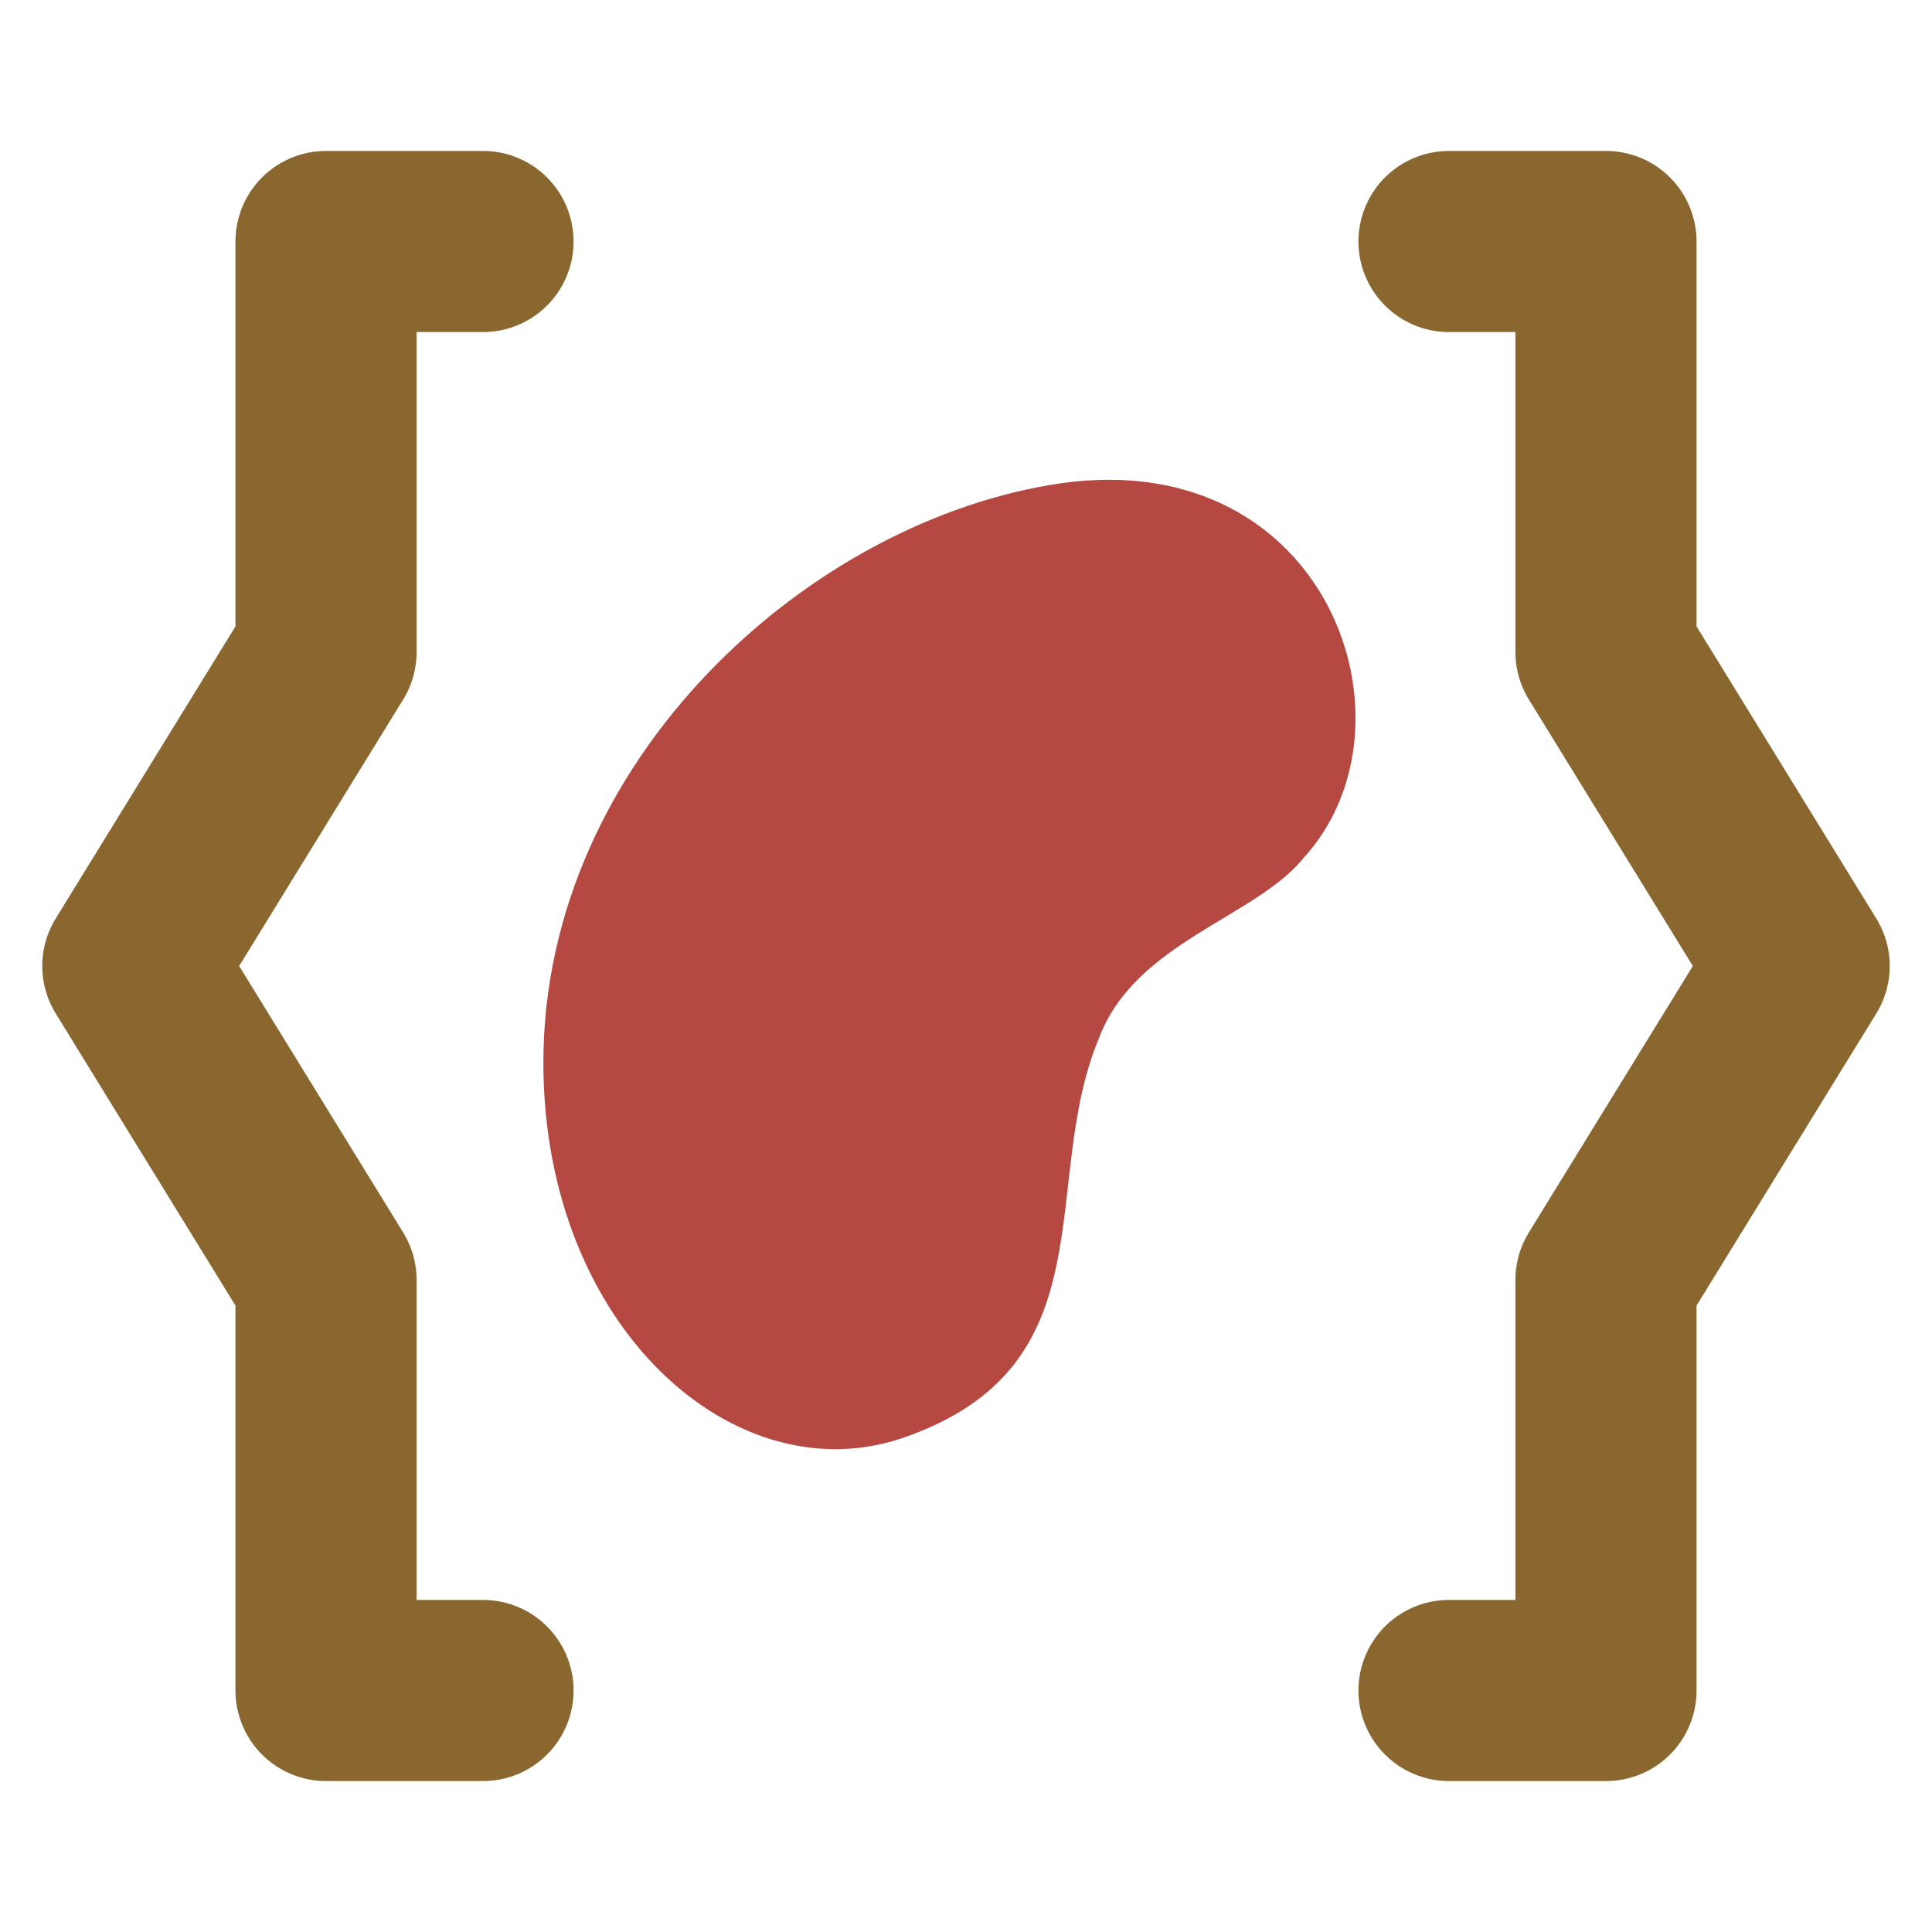
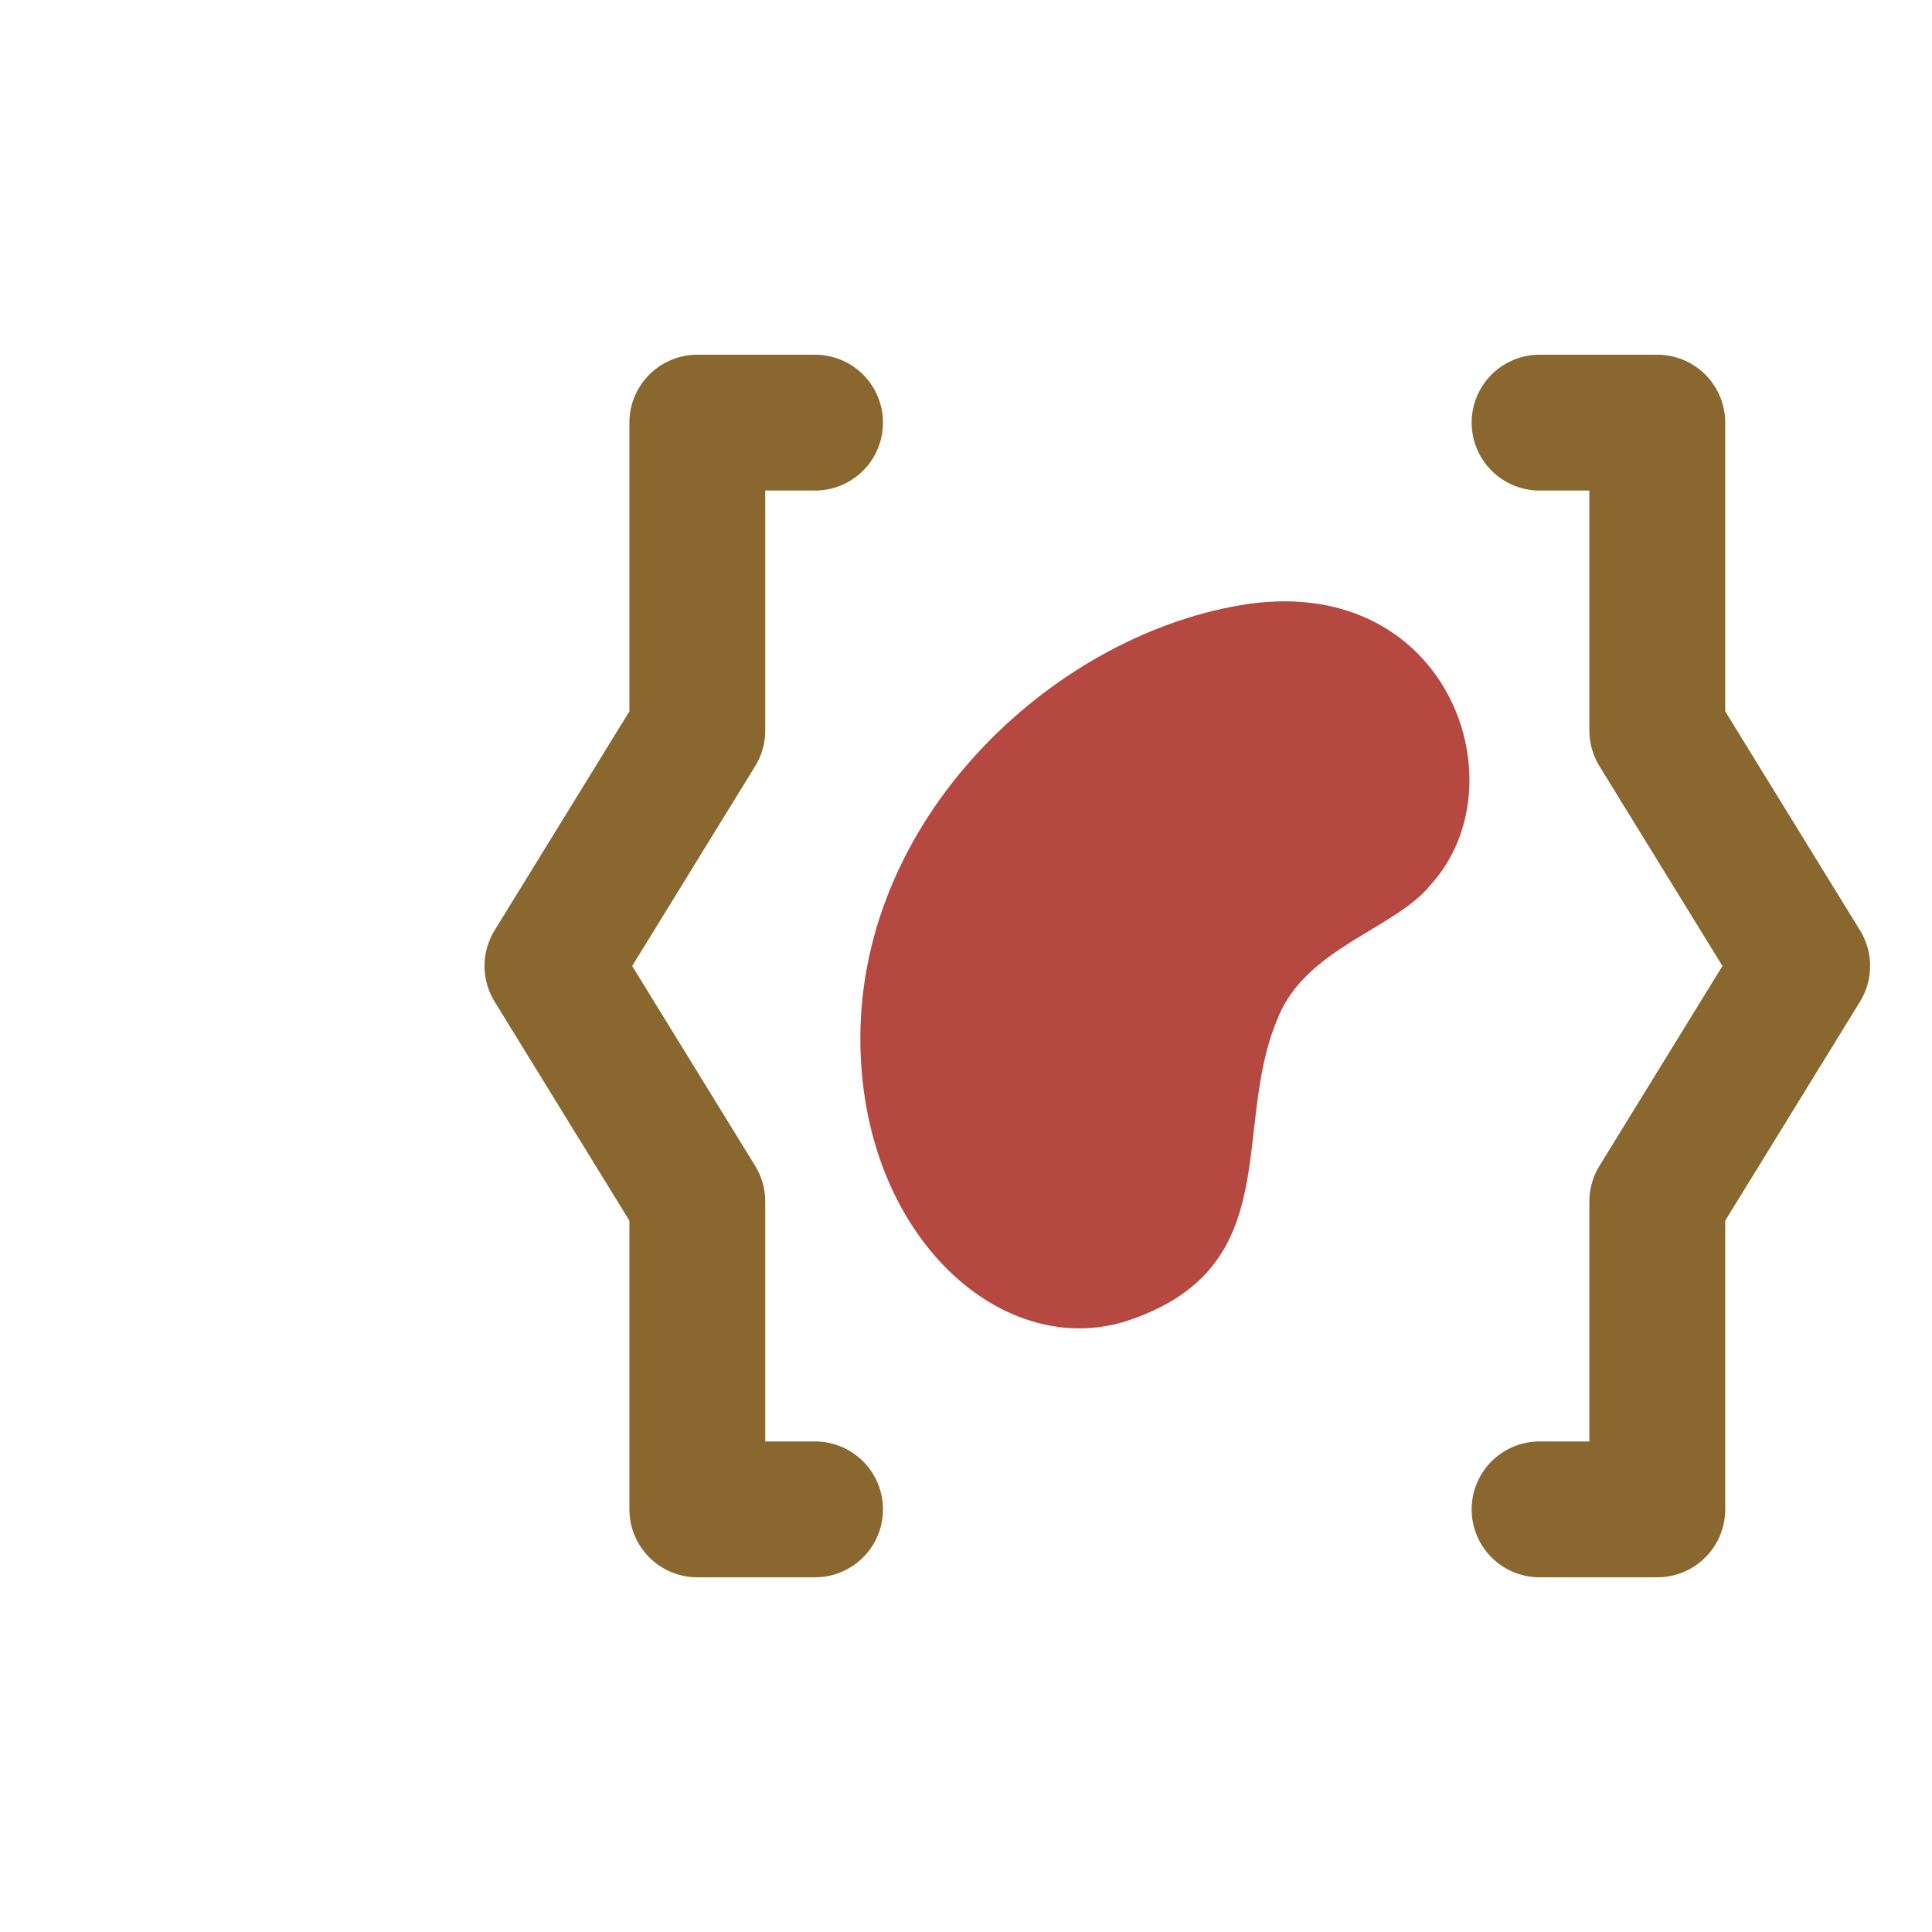
<svg xmlns="http://www.w3.org/2000/svg" width="16" height="16" viewBox="0 0 16 16">
-   <path fill="none" stroke="#89672f" stroke-width="1.5" stroke-linecap="round" stroke-linejoin="round" d="M4 2H2.7v3.4L1.1 8l1.6 2.6V14H4M12 2h1.3v3.4L14.9 8l-1.6 2.6V14H12" />
-   <path fill="#b54840" d="M8.8 4c2.2-.3 3 2 2 3.1-.4.5-1.4.7-1.7 1.5-.5 1.2.1 2.7-1.6 3.3-1.4.5-3-.9-3-3.1C4.5 6.3 6.7 4.3 8.8 4Z" />
+   <g transform="translate(3.75 2) scale(0.75)">
+     <path fill="none" stroke="#89672f" stroke-width="1.5" stroke-linecap="round" stroke-linejoin="round" d="M4 2H2.7v3.4L1.1 8l1.6 2.6V14H4M12 2h1.3v3.4L14.9 8l-1.6 2.6V14H12" />
+     <path fill="#b54840" d="M8.8 4c2.2-.3 3 2 2 3.1-.4.5-1.4.7-1.7 1.5-.5 1.2.1 2.7-1.6 3.3-1.4.5-3-.9-3-3.1C4.5 6.3 6.7 4.3 8.8 4Z" />
+   </g>
</svg>
